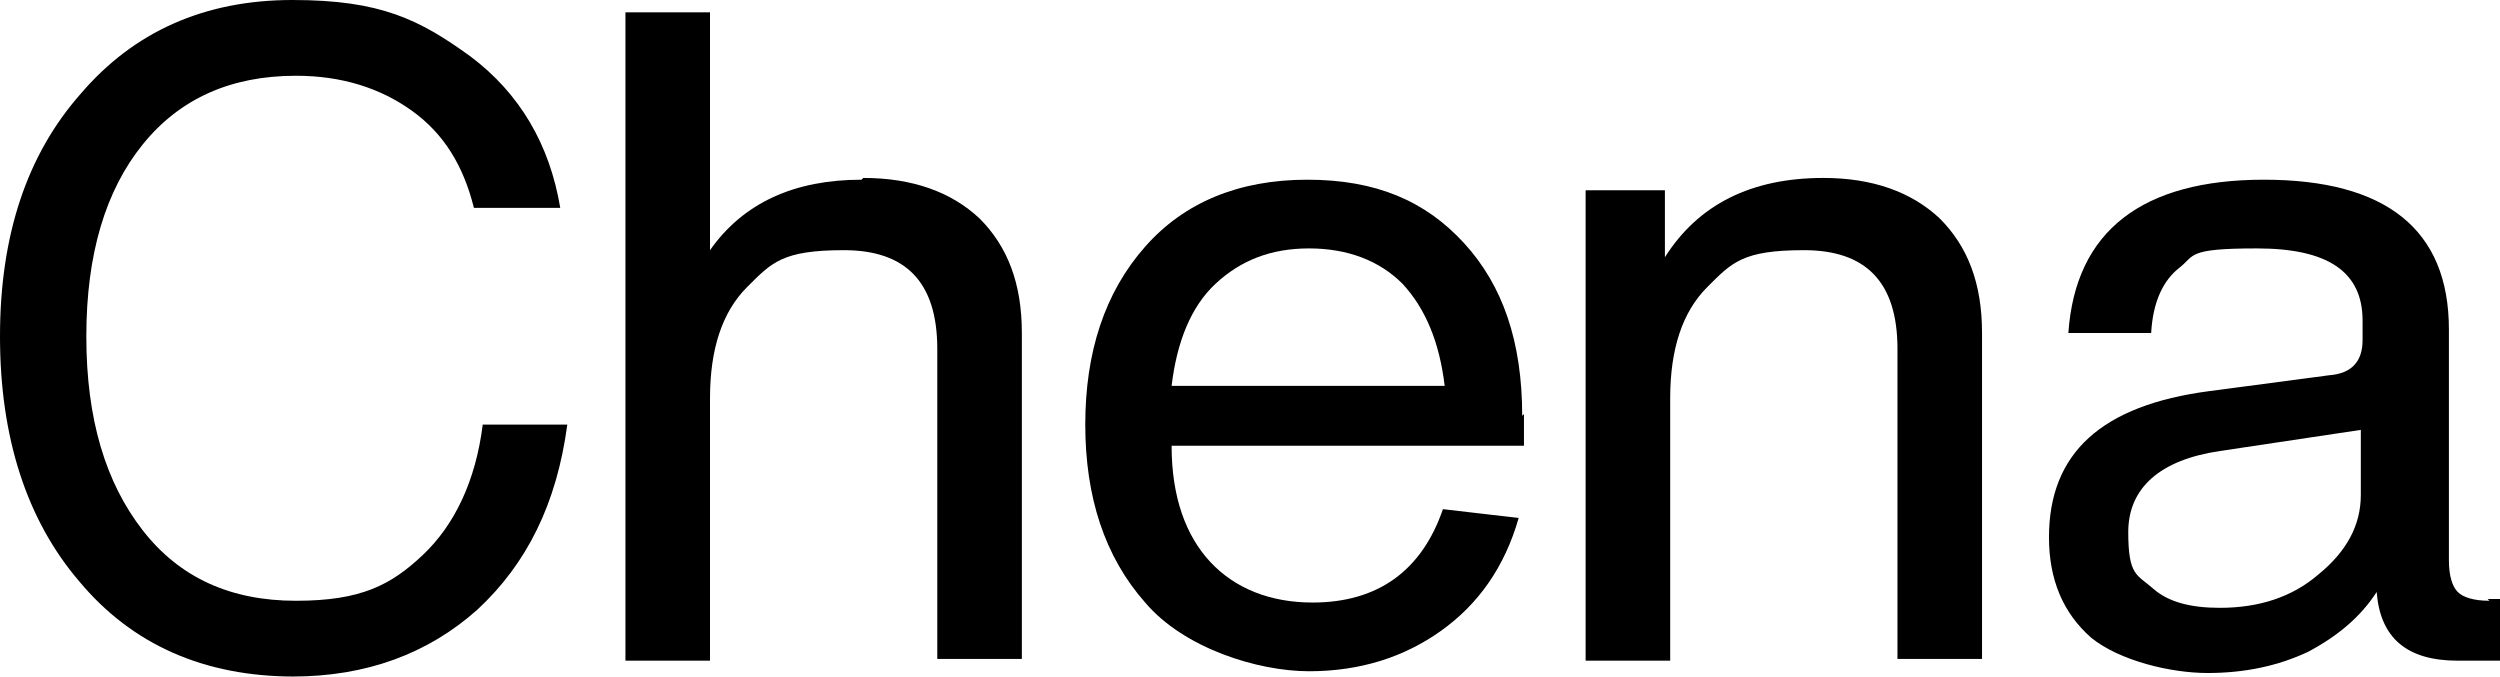
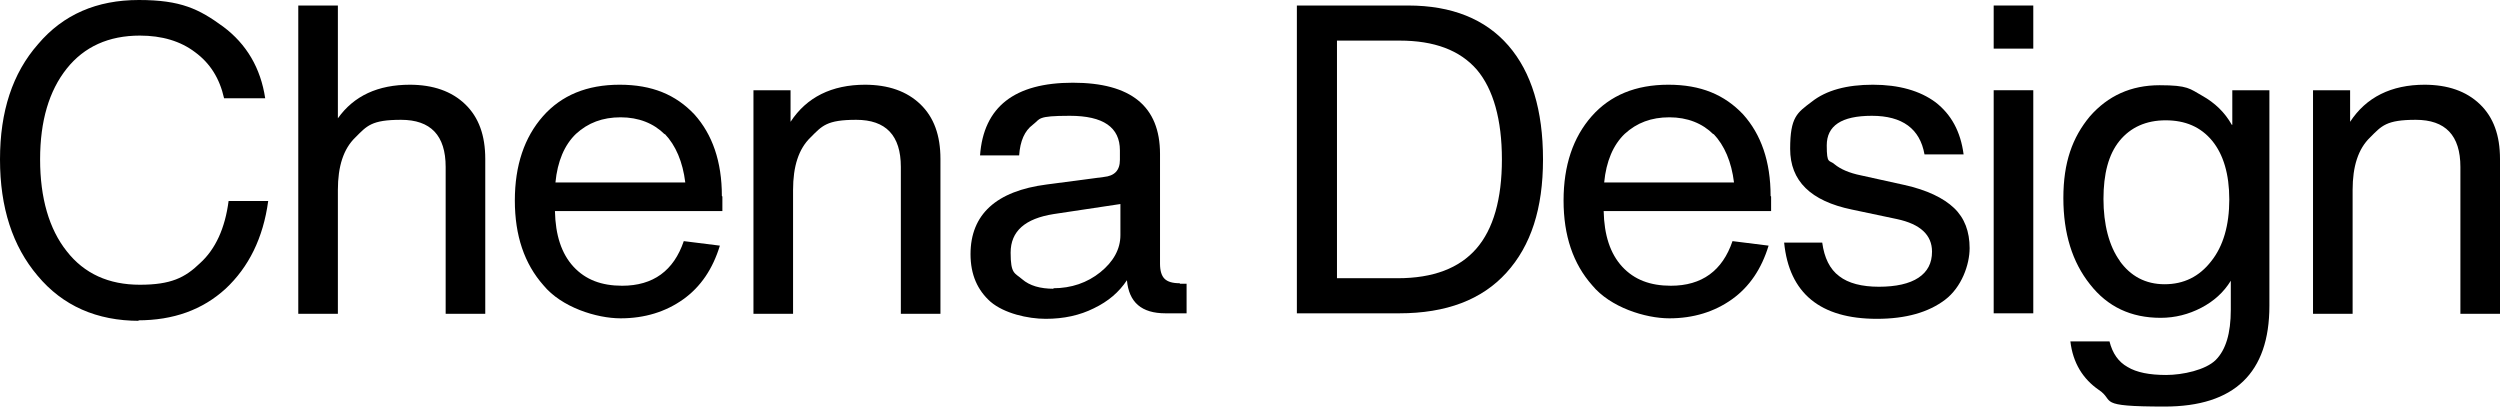
- <svg xmlns="http://www.w3.org/2000/svg" id="Layer_1" version="1.1" viewBox="0 0 141.9 38.4">
-   <path d="M16.7,38.4c-5.1,0-9.2-1.8-12.2-5.4C1.5,29.5,0,24.8,0,19.1S1.5,8.8,4.6,5.3C7.6,1.8,11.6,0,16.6,0s7.2,1.1,10.1,3.2c2.8,2.1,4.5,5,5.1,8.6h-4.9c-.6-2.4-1.7-4.2-3.5-5.5-1.8-1.3-4-2-6.6-2-3.7,0-6.6,1.3-8.7,3.9-2.1,2.6-3.2,6.2-3.2,10.9s1.1,8.3,3.2,11c2.1,2.7,5,4,8.7,4s5.4-.9,7.2-2.6c1.8-1.7,3-4.2,3.4-7.4h4.8c-.6,4.5-2.3,7.9-5.1,10.5-2.8,2.5-6.3,3.8-10.5,3.8Z" />
-   <path d="M49,10.1c2.8,0,5,.8,6.6,2.3,1.6,1.6,2.4,3.7,2.4,6.5v18.5h-4.8v-17.6c0-3.8-1.8-5.6-5.3-5.6s-4.1.7-5.5,2.1c-1.4,1.4-2.1,3.5-2.1,6.3v14.9h-4.8V.7h4.8v13.5c1.9-2.7,4.8-4,8.6-4Z" />
-   <path d="M86.5,23.5v1.8h-20c0,2.9.8,5.1,2.2,6.6,1.4,1.5,3.4,2.3,5.8,2.3,3.7,0,6.2-1.8,7.4-5.3l4.3.5c-.8,2.8-2.3,4.9-4.4,6.4-2.1,1.5-4.6,2.3-7.5,2.3s-7.1-1.3-9.3-3.9c-2.3-2.6-3.4-6-3.4-10.1s1.1-7.5,3.4-10.1c2.2-2.5,5.3-3.8,9.2-3.8s6.7,1.2,8.9,3.6c2.2,2.4,3.3,5.6,3.3,9.8ZM79.6,16.1c-1.3-1.3-3.1-2-5.3-2s-3.9.7-5.3,2c-1.4,1.3-2.2,3.3-2.5,5.8h15.5c-.3-2.5-1.1-4.4-2.4-5.8Z" />
-   <path d="M103.5,10.1c2.8,0,5,.8,6.6,2.3,1.6,1.6,2.4,3.7,2.4,6.5v18.5h-4.8v-17.6c0-3.8-1.8-5.6-5.3-5.6s-4.1.7-5.5,2.1c-1.4,1.4-2.1,3.5-2.1,6.3v14.9h-4.8V10.8h4.5v3.8c1.9-3,4.9-4.5,9-4.5Z" />
-   <path d="M141.2,34h.8v3.5h-2.5c-2.9,0-4.4-1.3-4.6-3.9-.9,1.4-2.2,2.5-3.9,3.4-1.7.8-3.6,1.2-5.7,1.2s-5-.7-6.6-2c-1.6-1.4-2.4-3.3-2.4-5.7,0-4.8,3-7.5,9.1-8.3l6.8-.9c1.3-.1,1.9-.8,1.9-2v-1.1c0-2.8-2-4.1-6-4.1s-3.5.4-4.4,1.1c-.9.7-1.5,1.9-1.6,3.7h-4.7c.4-5.8,4.2-8.7,11.1-8.7s10.5,2.8,10.5,8.5v13.1c0,.9.2,1.5.5,1.8.3.3.9.5,1.8.5ZM126,34.5c2.2,0,4.1-.6,5.6-1.9,1.6-1.3,2.4-2.8,2.4-4.5v-3.7l-8,1.2c-3.4.5-5.2,2.1-5.2,4.6s.5,2.4,1.4,3.2c.9.8,2.2,1.1,3.8,1.1Z" />
+ <svg xmlns="http://www.w3.org/2000/svg" id="Layer_1" version="1.1" viewBox="0 0 498.7 81.1">
+   <path d="M27.8,64c-8.5,0-15.3-3-20.3-9C2.5,49.1,0,41.4,0,31.8S2.5,14.6,7.6,8.8C12.6,2.9,19.3,0,27.7,0s12,1.8,16.8,5.3c4.7,3.5,7.5,8.3,8.4,14.3h-8.2c-.9-4-2.8-7-5.8-9.2-2.9-2.2-6.6-3.3-11-3.3-6.2,0-11.1,2.2-14.6,6.6-3.5,4.4-5.3,10.4-5.3,18.1s1.8,13.9,5.3,18.3c3.5,4.5,8.4,6.7,14.6,6.7s9-1.4,12-4.3c3.1-2.8,5-7,5.7-12.4h7.9c-1,7.4-3.9,13.2-8.5,17.5-4.6,4.2-10.4,6.3-17.5,6.3Z" />
+   <path d="M81.7,16.9c4.7,0,8.4,1.3,11.1,3.9,2.7,2.6,4,6.2,4,10.9v30.9h-7.9v-29.3c0-6.3-3-9.4-8.9-9.4s-6.8,1.2-9.1,3.5c-2.4,2.3-3.5,5.8-3.5,10.5v24.7h-7.9V1.1h7.9v22.5c3.2-4.5,8-6.7,14.4-6.7Z" />
+   <path d="M144.1,39.2v2.9h-33.4c.1,4.8,1.3,8.5,3.7,11.1,2.4,2.6,5.6,3.8,9.7,3.8,6.2,0,10.3-3,12.3-8.9l7.2.9c-1.4,4.6-3.8,8.2-7.3,10.7-3.5,2.5-7.7,3.8-12.5,3.8s-11.8-2.2-15.4-6.6c-3.8-4.3-5.7-9.9-5.7-16.9s1.9-12.6,5.6-16.8c3.7-4.2,8.8-6.3,15.3-6.3s11.2,2,14.9,5.9c3.6,4,5.5,9.4,5.5,16.3ZM132.6,26.8c-2.2-2.2-5.2-3.4-8.8-3.4s-6.5,1.1-8.9,3.3c-2.3,2.2-3.7,5.5-4.1,9.7h25.9c-.5-4.1-1.9-7.4-4.1-9.7Z" />
+   <path d="M172.5,16.9c4.7,0,8.4,1.3,11.1,3.9,2.7,2.6,4,6.2,4,10.9v30.9h-7.9v-29.3c0-6.3-3-9.4-8.9-9.4s-6.8,1.2-9.1,3.5c-2.4,2.3-3.5,5.8-3.5,10.5v24.7h-7.9V18h7.4v6.3c3.2-4.9,8.2-7.4,14.9-7.4Z" />
+   <path d="M235.4,56.6h1.3v5.9h-4.2c-4.8,0-7.3-2.2-7.7-6.6-1.6,2.4-3.7,4.2-6.6,5.6-2.8,1.4-6,2.1-9.6,2.1s-8.3-1.1-11-3.4c-2.6-2.3-4-5.4-4-9.5,0-7.9,5.1-12.6,15.2-13.9l11.4-1.5c2.1-.2,3.2-1.3,3.2-3.4v-1.9c0-4.6-3.3-6.9-10-6.9s-5.8.6-7.4,1.8c-1.6,1.2-2.5,3.2-2.7,6.1h-7.8c.7-9.7,6.9-14.5,18.5-14.5s17.4,4.7,17.4,14.2v21.9c0,1.4.3,2.4.9,3,.6.6,1.6.9,3,.9ZM210.1,57.5c3.6,0,6.8-1.1,9.4-3.2,2.6-2.1,4-4.6,4-7.4v-6.2l-13.3,2c-5.7.9-8.6,3.4-8.6,7.7s.8,4,2.3,5.3c1.5,1.3,3.6,1.9,6.3,1.9Z" />
+   <path d="M258.7,1.1h22.2c8.7,0,15.4,2.7,20,8,4.6,5.3,6.9,12.9,6.9,22.7s-2.4,17.2-7.3,22.6c-4.9,5.4-12,8.1-21.4,8.1h-20.4V1.1ZM266.7,55.5h12.1c7.1,0,12.3-2,15.7-5.9,3.4-3.9,5.1-9.9,5.1-17.8s-1.7-14-5-17.9c-3.4-3.9-8.5-5.8-15.4-5.8h-12.5v47.4Z" />
+   <path d="M353.3,39.2v2.9h-33.4c.1,4.8,1.3,8.5,3.7,11.1,2.4,2.6,5.6,3.8,9.7,3.8,6.2,0,10.3-3,12.3-8.9l7.2.9c-1.4,4.6-3.8,8.2-7.3,10.7-3.5,2.5-7.7,3.8-12.5,3.8s-11.8-2.2-15.4-6.6c-3.8-4.3-5.7-9.9-5.7-16.9s1.9-12.6,5.6-16.8c3.7-4.2,8.8-6.3,15.3-6.3s11.2,2,14.9,5.9c3.6,4,5.5,9.4,5.5,16.3ZM341.8,26.8c-2.2-2.2-5.2-3.4-8.8-3.4s-6.5,1.1-8.9,3.3c-2.3,2.2-3.7,5.5-4.1,9.7h25.9c-.5-4.1-1.9-7.4-4.1-9.7Z" />
+   <path d="M374.4,63.6c-11.3,0-17.5-5.1-18.5-15.2h7.6c.4,3,1.5,5.3,3.4,6.7,1.8,1.4,4.5,2.1,7.9,2.1s6.1-.6,7.9-1.8,2.7-2.9,2.7-5.2c0-3.3-2.3-5.5-7-6.5l-9-1.9c-8.2-1.7-12.3-5.7-12.3-12.1s1.4-7.2,4.3-9.4c2.9-2.3,7-3.4,12.2-3.4s9.4,1.2,12.5,3.5c3.1,2.4,5,5.8,5.6,10.4h-7.8c-.9-5.1-4.4-7.7-10.5-7.7s-9,2-9,5.9.5,2.8,1.6,3.8c1.1.9,2.8,1.7,5.3,2.2l8.6,1.9c4.5,1,7.8,2.6,9.9,4.6,2.1,2,3.1,4.7,3.1,8s-1.6,7.8-4.9,10.3c-3.3,2.5-7.8,3.8-13.6,3.8Z" />
+   <path d="M405.6,9.7h-7.9V1.1h7.9v8.5ZM405.6,62.5h-7.9V18h7.9v44.5Z" />
+   <path d="M445.3,24.9v-6.9h7.4v43c0,13.4-7,20.1-20.9,20.1s-9.8-1.1-13.1-3.3c-3.2-2.2-5.2-5.4-5.7-9.7h7.8c.6,2.4,1.8,4.1,3.6,5.1,1.8,1.1,4.4,1.6,7.7,1.6s7.9-1,9.9-3c2-2,3-5.3,3-10v-5.8c-1.4,2.3-3.4,4.1-5.9,5.4-2.5,1.3-5.2,2-8.1,2-5.9,0-10.6-2.2-14.1-6.7-3.5-4.4-5.3-10.1-5.3-17.2s1.8-12.1,5.3-16.3c3.6-4.1,8.2-6.2,13.9-6.2s6,.7,8.5,2.1,4.5,3.3,5.9,5.8ZM422.8,52c2.2,3.1,5.2,4.7,9,4.7s6.9-1.5,9.3-4.6c2.4-3,3.6-7.2,3.6-12.3s-1.2-9-3.4-11.7c-2.3-2.8-5.4-4.1-9.3-4.1s-7,1.4-9.2,4.1c-2.2,2.7-3.2,6.6-3.2,11.6s1.1,9.4,3.3,12.4Z" />
+   <path d="M483.6,16.9c4.7,0,8.4,1.3,11.1,3.9,2.7,2.6,4,6.2,4,10.9v30.9h-7.9v-29.3c0-6.3-3-9.4-8.9-9.4s-6.8,1.2-9.1,3.5c-2.4,2.3-3.5,5.8-3.5,10.5v24.7h-7.9V18h7.4v6.3c3.2-4.9,8.2-7.4,14.9-7.4Z" />
</svg>
